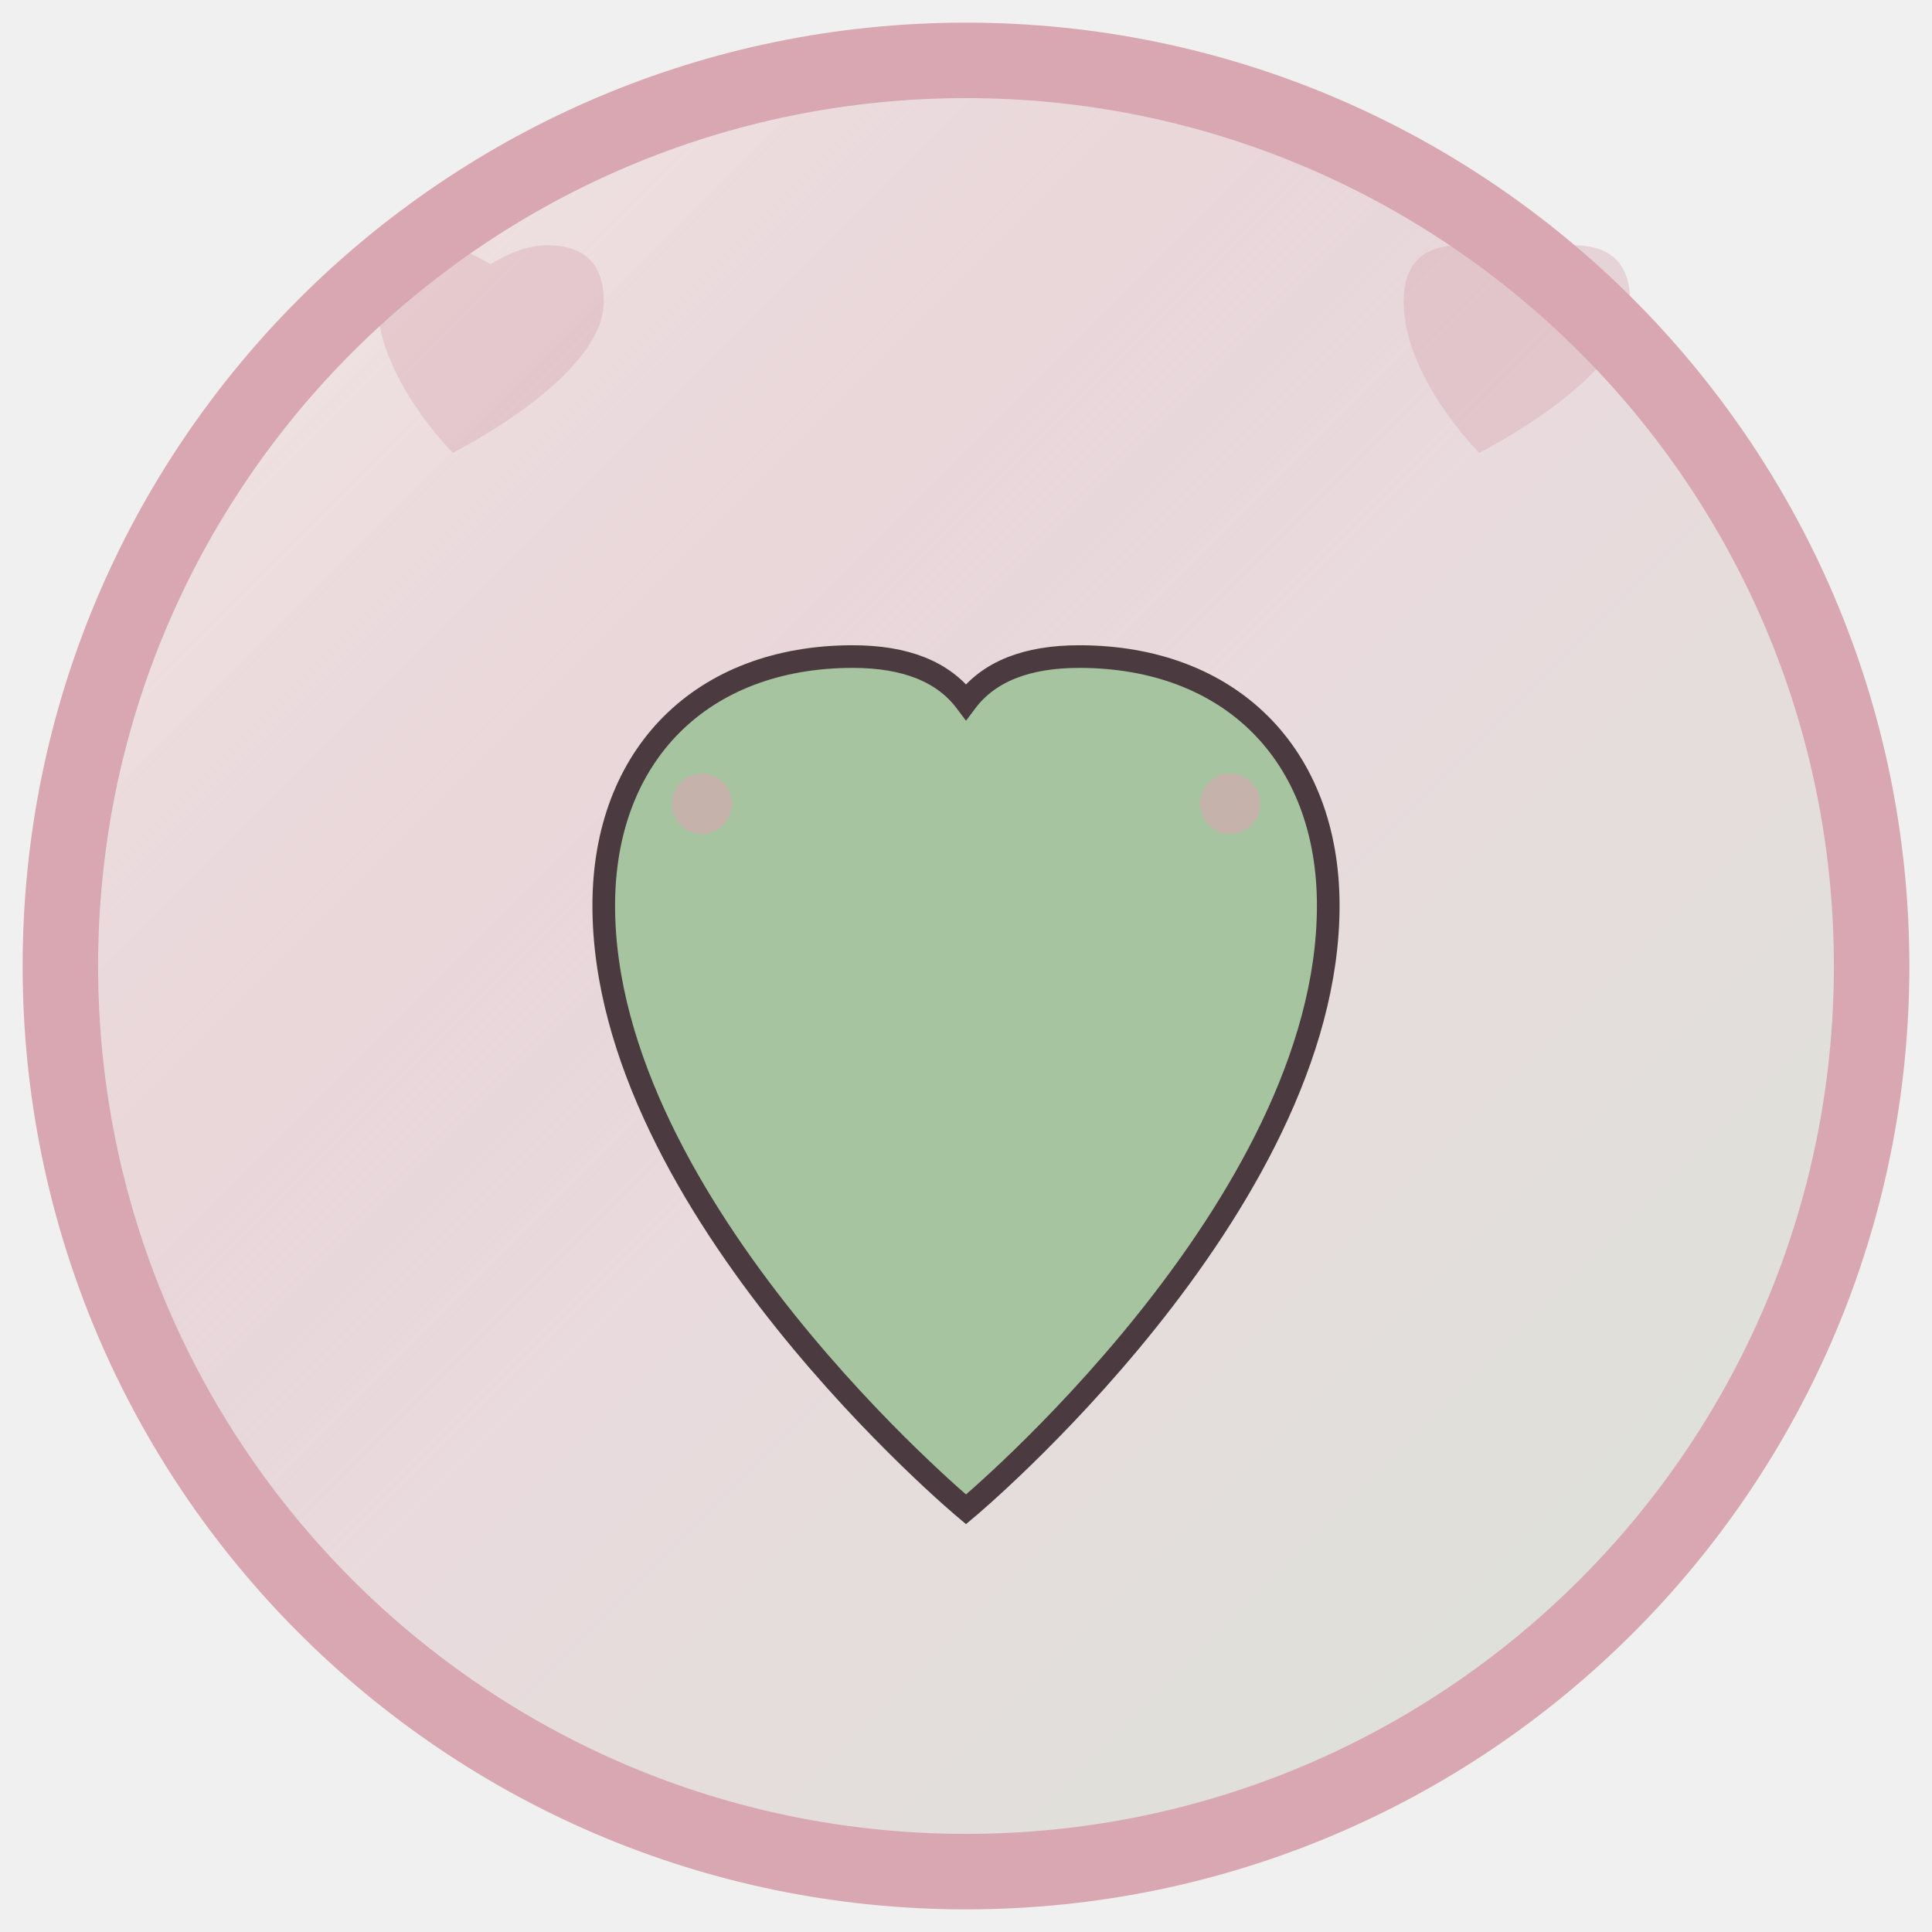
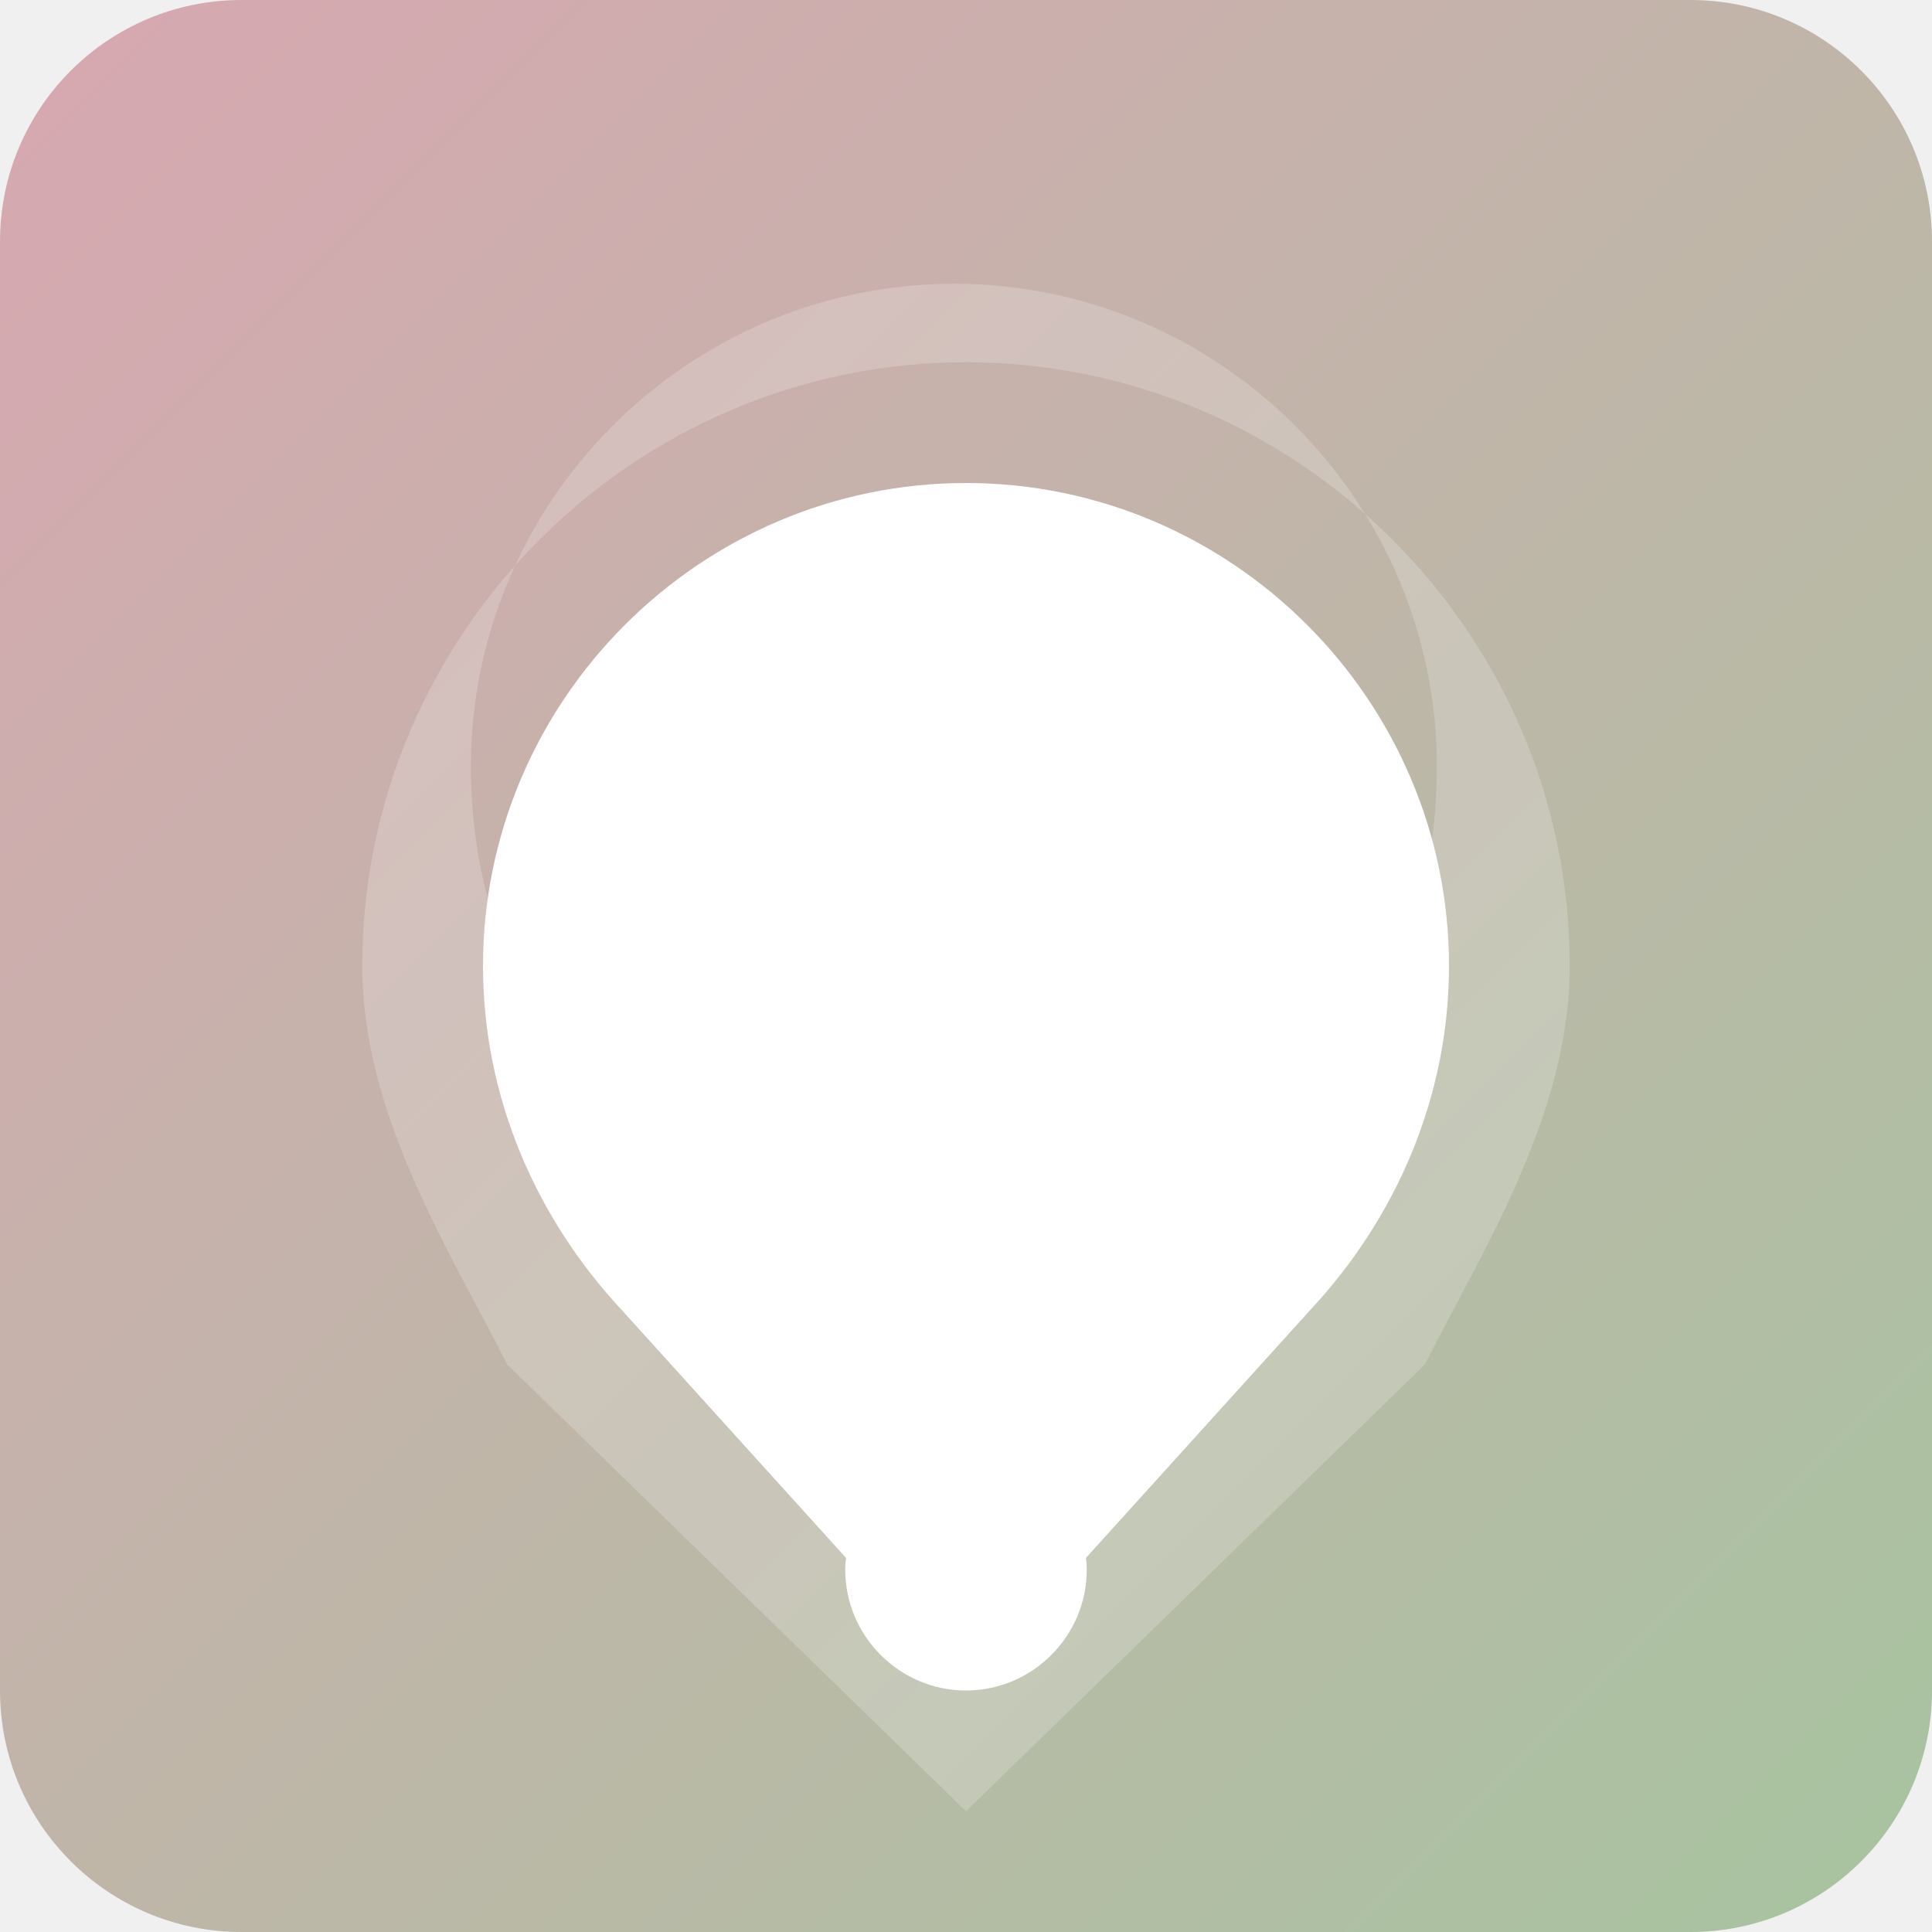
<svg xmlns="http://www.w3.org/2000/svg" width="512" height="512" viewBox="0 0 512 512" fill="none">
-   <circle cx="256" cy="256" r="240" fill="url(#gradient)" stroke="#D8A7B1" stroke-width="20" />
-   <path d="M256 400C256 400 160 320 160 240C160 200 186 174 226 174C240 174 250 178 256 186C262 178 272 174 286 174C326 174 352 200 352 240C352 320 256 400 256 400Z" fill="#A7C4A0" stroke="#4B3B40" stroke-width="6" />
-   <circle cx="186" cy="213" r="8" fill="#D8A7B1" opacity="0.6" />
-   <circle cx="326" cy="213" r="8" fill="#D8A7B1" opacity="0.6" />
-   <circle cx="256" cy="373" r="6" fill="#A7C4A0" opacity="0.8" />
-   <path d="M120 120C120 120 100 100 100 80C100 70 105 65 115 65C120 65 125 67 130 70C135 67 140 65 145 65C155 65 160 70 160 80C160 100 120 120 120 120Z" fill="#D8A7B1" opacity="0.4" />
-   <path d="M392 120C392 120 372 100 372 80C372 70 377 65 387 65C392 65 397 67 402 70C407 67 412 65 417 65C427 65 432 70 432 80C432 100 392 120 392 120Z" fill="#D8A7B1" opacity="0.4" />
  <defs>
-     <linearGradient id="gradient" x1="0%" y1="0%" x2="100%" y2="100%">
-       <stop offset="0%" style="stop-color:#F8F5F2;stop-opacity:1" />
-       <stop offset="50%" style="stop-color:#D8A7B1;stop-opacity:0.3" />
-       <stop offset="100%" style="stop-color:#A7C4A0;stop-opacity:0.3" />
+     <linearGradient id="heartGradient" x1="0%" y1="0%" x2="100%" y2="100%">
+       <stop offset="0%" style="stop-color:#D8A7B1;stop-opacity:1" />
+       <stop offset="100%" style="stop-color:#A7C4A0;stop-opacity:1" />
    </linearGradient>
  </defs>
+   <rect width="512" height="512" rx="64" fill="url(#heartGradient)" />
+   <path d="M256 448c-17.6 0-32-14.4-32-32 0-4.8 1.6-9.6 3.2-14.4L256 328l28.8 73.6c1.6 4.8 3.2 9.6 3.2 14.4 0 17.6-14.4 32-32 32zM128 256c0-70.4 57.6-128 128-128s128 57.6 128 128c0 35.2-14.4 67.2-36.8 91.2L256 448l-91.2-100.8C142.4 323.2 128 291.2 128 256z" fill="white" />
+   <path d="M256 96c-88 0-160 72-160 160 0 40 24 76.8 38.4 105.6L256 480l121.6-118.4c14.4-28.8 38.4-65.6 38.4-105.6 0-88-72-160-160-160zm0 288l-102.4-99.2c-19.2-22.4-28.8-51.2-28.8-81.6 0-70.4 57.6-128 128-128s128 57.6 128 128c0 30.4-9.6 59.2-28.8 81.6L256 384z" fill="white" opacity="0.2" />
</svg>
